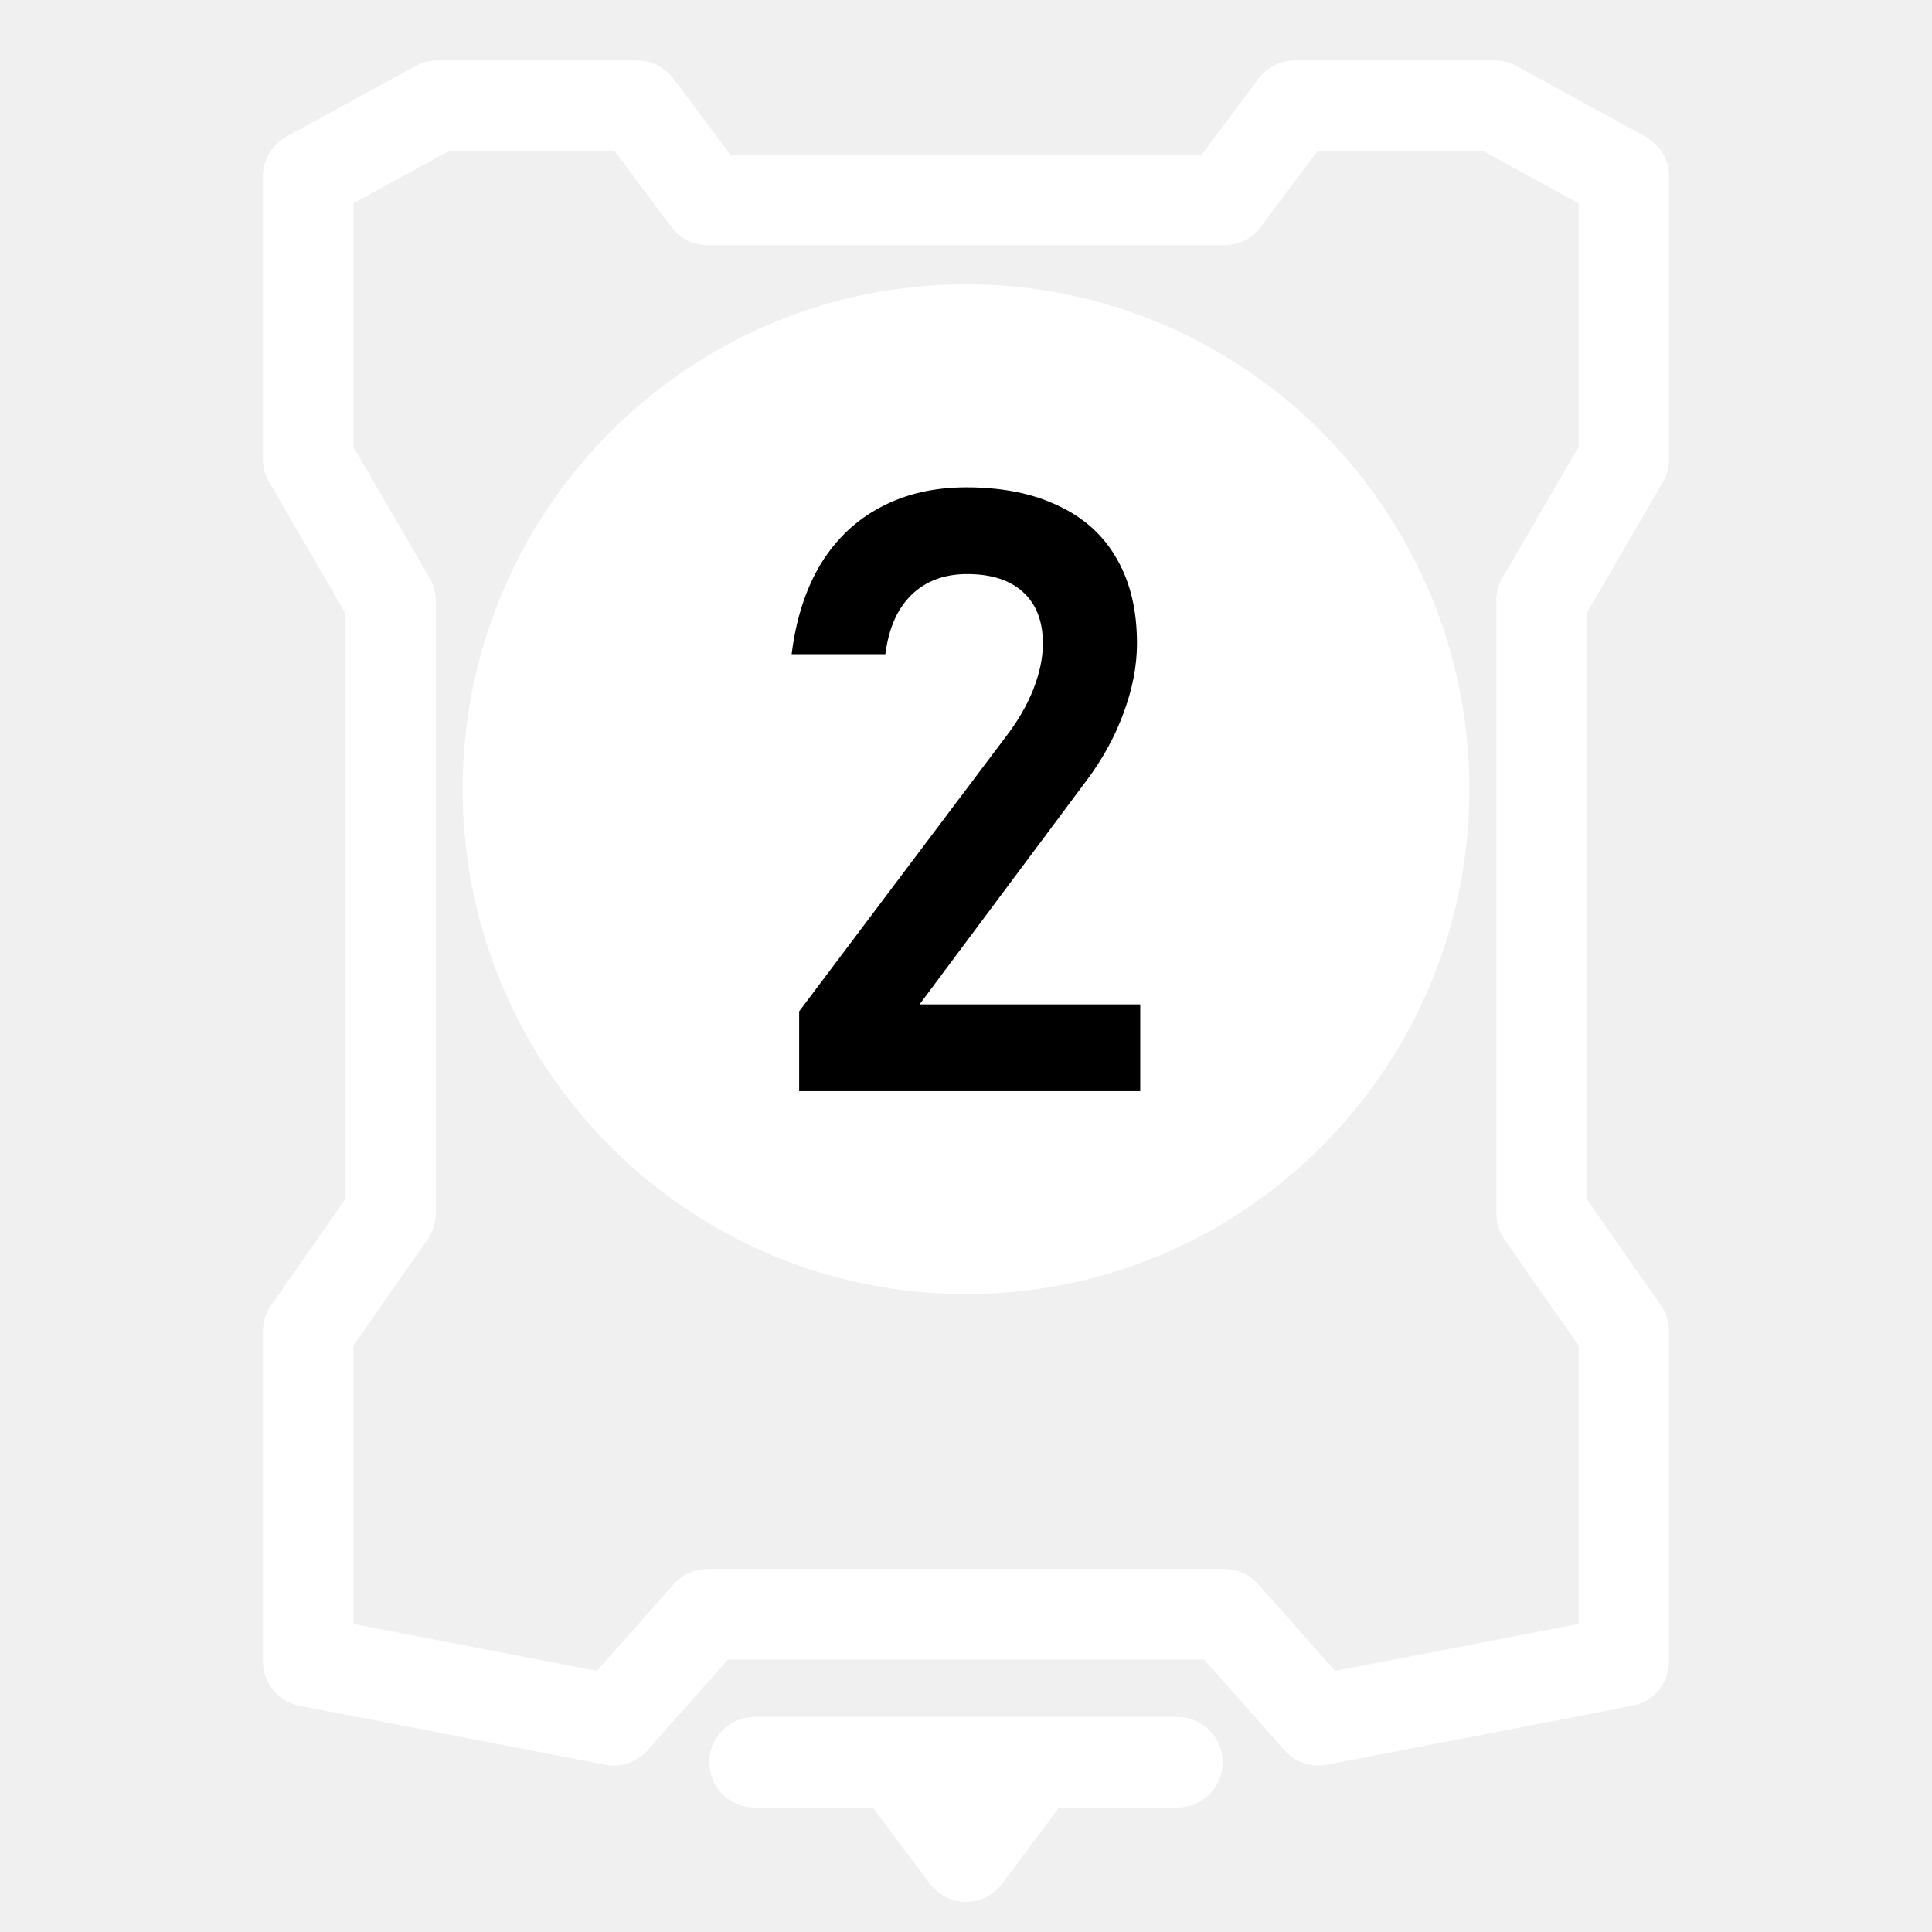
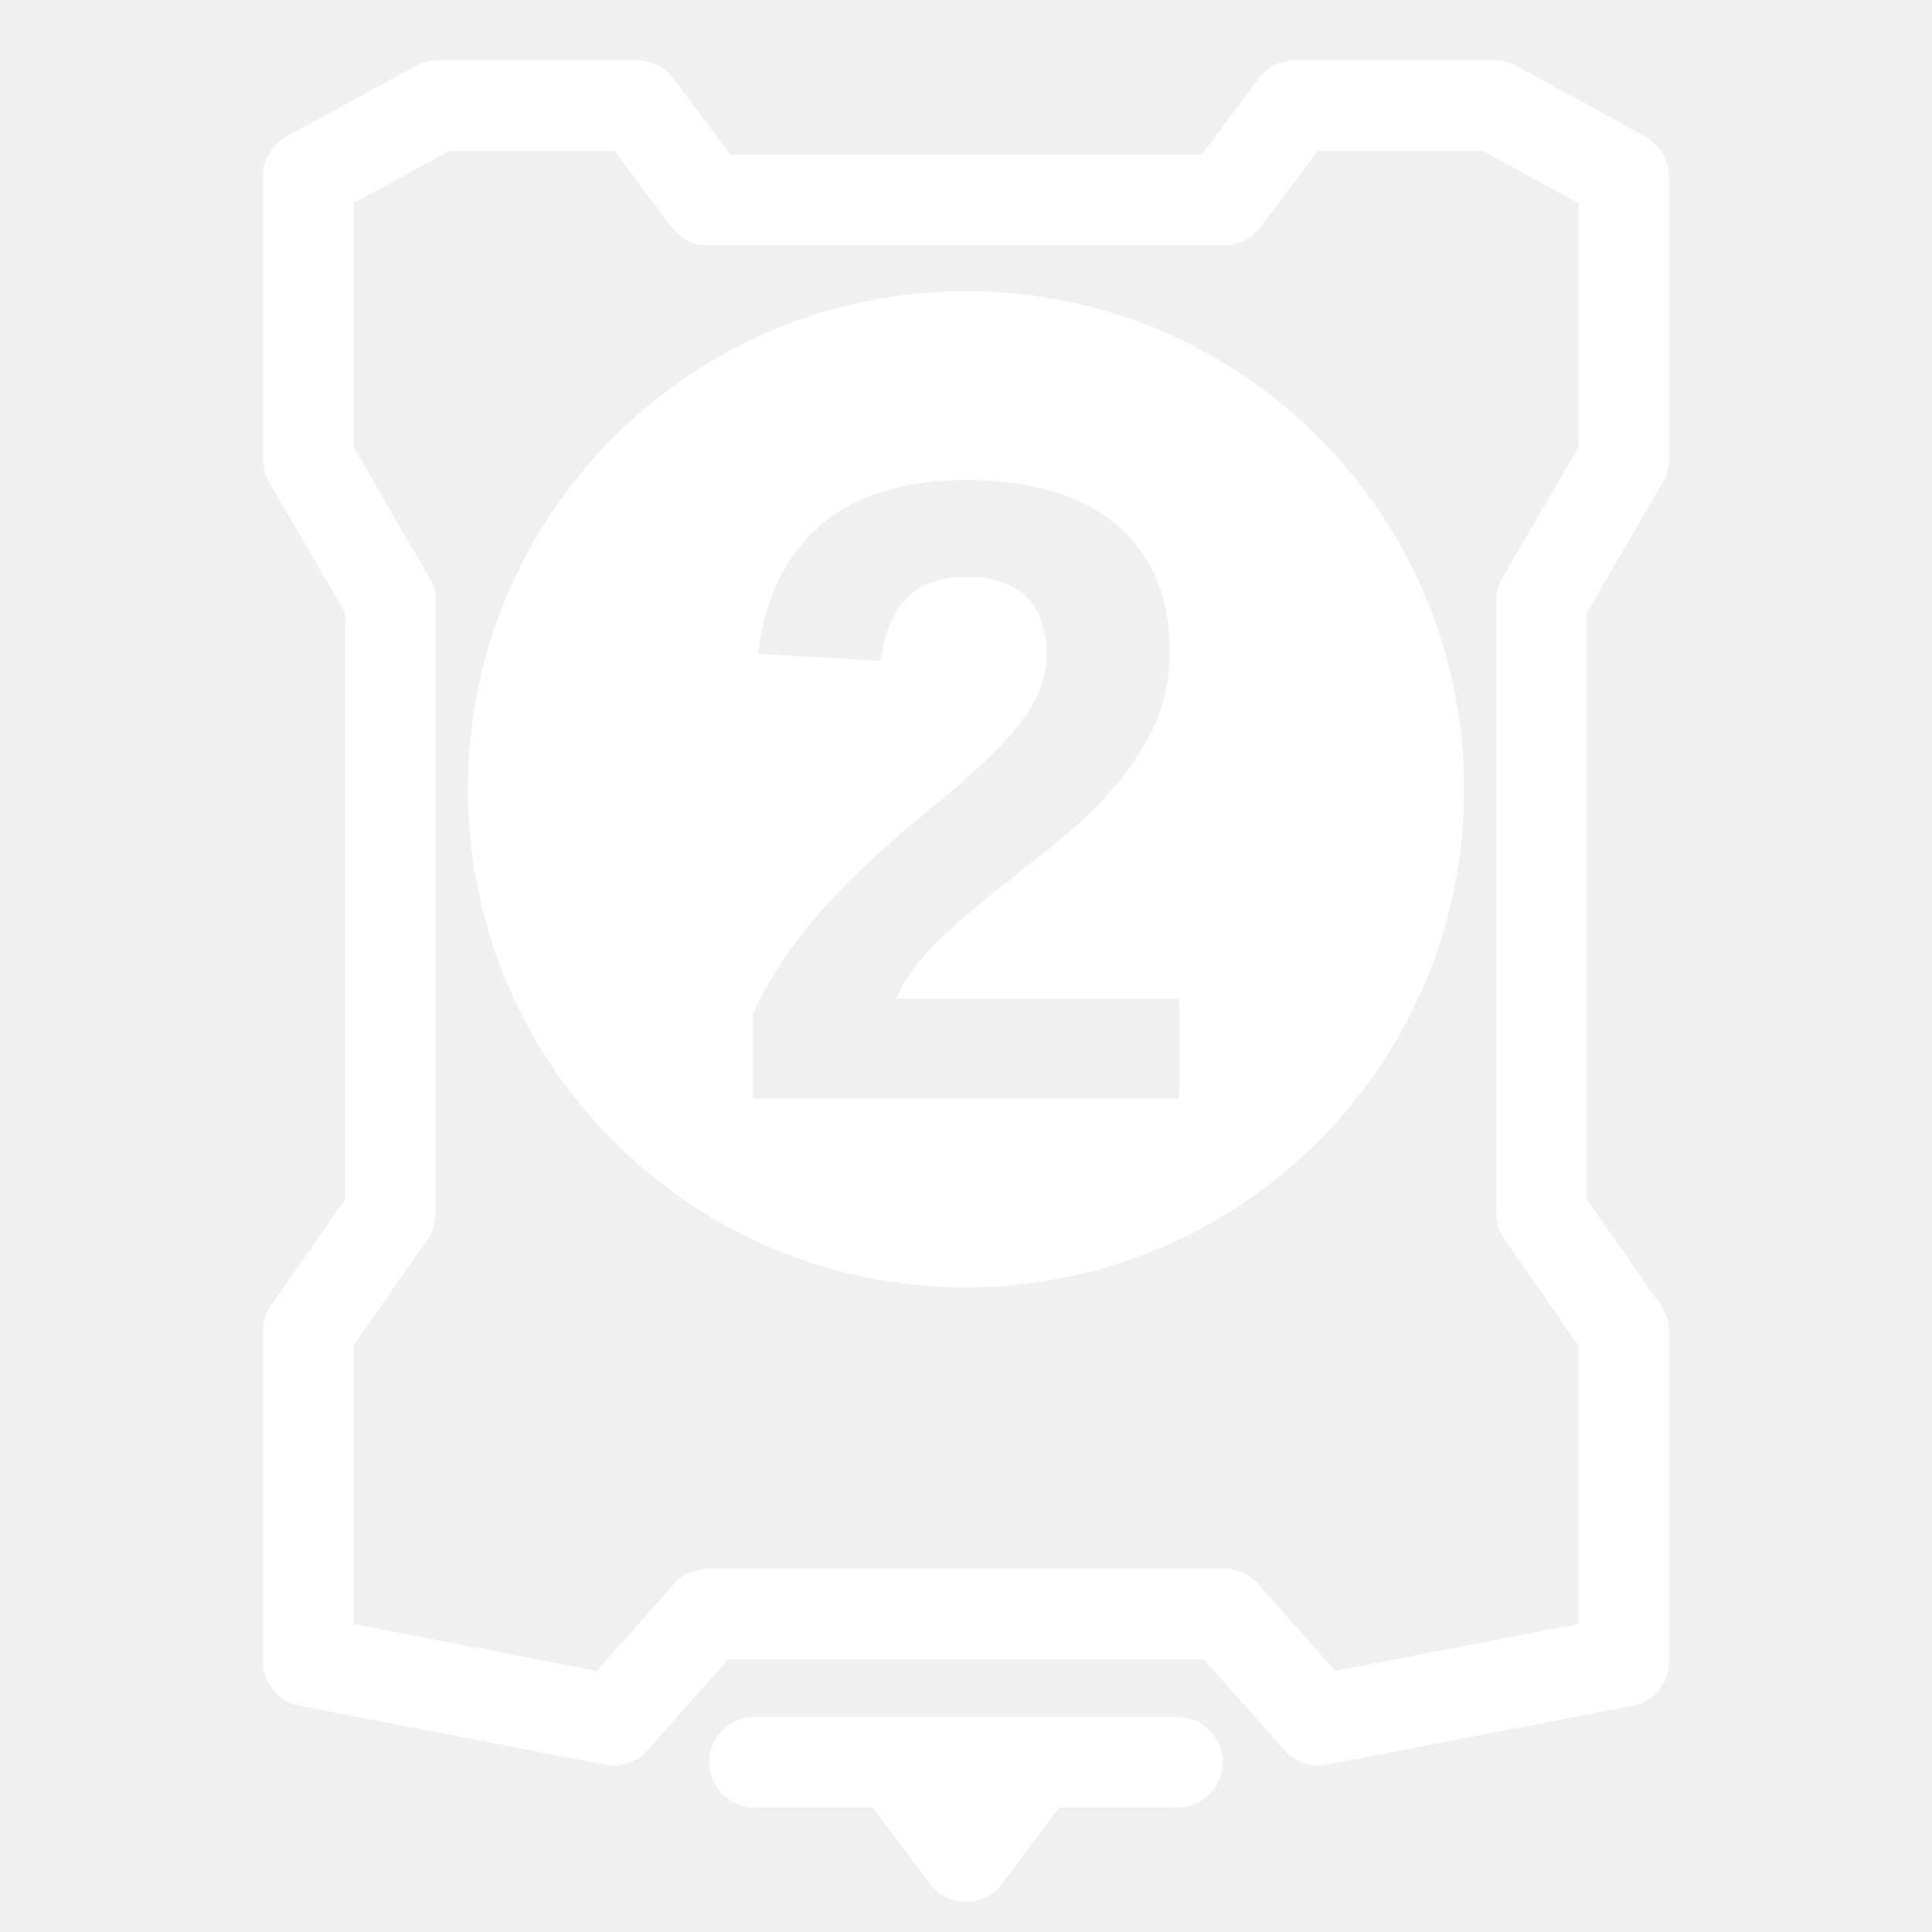
<svg xmlns="http://www.w3.org/2000/svg" width="64" height="64" viewBox="0 0 64 64" version="1.1" id="svg10">
  <defs id="defs14" />
-   <ellipse id="Oval" stroke="#ffffff" stroke-width="2" cx="32" cy="26.144" style="fill:#ffffff;fill-opacity:1;fill-rule:evenodd;stroke-width:3;stroke-miterlimit:4;stroke-dasharray:none" rx="15.175" ry="15.226" />
+   <path id="path1" style="color:#000000;fill:#ffffff;fill-rule:evenodd;stroke-width:1;-inkscape-stroke:none" d="M 32 9.645 C 22.887 9.645 15.5 17.032 15.5 26.145 C 15.5 35.257 22.887 42.645 32 42.645 C 41.113 42.645 48.5 35.257 48.5 26.145 C 48.5 17.032 41.113 9.645 32 9.645 z M 31.986 15.904 C 34.163 15.904 35.833 16.4 36.998 17.393 C 38.163 18.386 38.746 19.781 38.746 21.576 C 38.746 22.521 38.56 23.375 38.188 24.139 C 37.815 24.903 37.338 25.61 36.756 26.26 C 36.173 26.9 35.523 27.501 34.807 28.064 C 34.1 28.628 33.413 29.176 32.744 29.711 C 32.076 30.246 31.466 30.786 30.912 31.33 C 30.368 31.874 29.961 32.456 29.693 33.076 L 39.061 33.076 L 39.061 36.385 L 24.939 36.385 L 24.939 33.592 C 25.465 32.436 26.209 31.311 27.174 30.213 C 28.148 29.115 29.369 27.969 30.84 26.775 C 32.253 25.63 33.241 24.684 33.805 23.939 C 34.378 23.195 34.664 22.464 34.664 21.748 C 34.664 19.991 33.78 19.111 32.014 19.111 C 31.154 19.111 30.495 19.347 30.037 19.814 C 29.588 20.273 29.298 20.964 29.164 21.891 L 25.111 21.662 C 25.34 19.791 26.036 18.362 27.201 17.379 C 28.376 16.395 29.972 15.904 31.986 15.904 z " />
  <path style="fill:none;fill-opacity:1;stroke:#ffffff;stroke-width:3;stroke-linecap:round;stroke-linejoin:round;stroke-miterlimit:4;stroke-dasharray:none;stroke-opacity:1" d="M 20.327,56.986 10.21,55.034 V 44.103 l 2.724,-3.904 V 19.897 l -2.724,-4.685 V 5.842 L 14.491,3.5 h 6.615 l 2.335,3.123 H 40.56 L 42.895,3.5 h 6.615 l 4.28,2.342 v 9.37 l -2.724,4.685 v 20.301 l 2.724,3.904 V 55.034 L 43.673,56.986 40.56,53.473 H 23.44 l -3.113,3.514" id="path943" />
  <path style="fill:#000000;fill-opacity:0;stroke:#ffffff;stroke-width:3;stroke-linecap:round;stroke-linejoin:round;stroke-miterlimit:4;stroke-dasharray:none;stroke-opacity:1" d="M 24.996,58.377 H 39.004" id="path945" />
  <path style="fill:#000000;fill-opacity:0;stroke:#ffffff;stroke-width:3;stroke-linecap:round;stroke-linejoin:round;stroke-miterlimit:4;stroke-dasharray:none;stroke-opacity:1" d="M 29.665,58.377 32,61.5 34.335,58.377" id="path947" />
-   <g aria-label="2" id="2" style="font-weight:500;font-size:26px;font-family:OpenSans-SemiBold, 'Open Sans';fill:#000000;fill-rule:evenodd;stroke:none;stroke-width:0.932" transform="matrix(1.07242,0,0,1.07242,-9.28815,-11.92702)">
-     <path d="m 33.346,42.362 6.411,-8.519 q 0.533,-0.698 0.825,-1.435 0.292,-0.749 0.292,-1.396 v -0.025 q 0,-1.016 -0.609,-1.574 -0.609,-0.559 -1.727,-0.559 -1.066,0 -1.727,0.647 -0.647,0.635 -0.8,1.815 v 0.013 h -2.895 v -0.013 q 0.203,-1.625 0.901,-2.78 0.711,-1.155 1.854,-1.752 1.143,-0.609 2.641,-0.609 1.663,0 2.844,0.571 1.193,0.559 1.803,1.638 0.622,1.079 0.622,2.603 v 0.013 q 0,1.041 -0.419,2.158 -0.406,1.104 -1.155,2.095 l -5.142,6.894 h 6.817 v 2.679 H 33.346 Z" id="path864" style="stroke-width:0.932" />
-   </g>
</svg>
